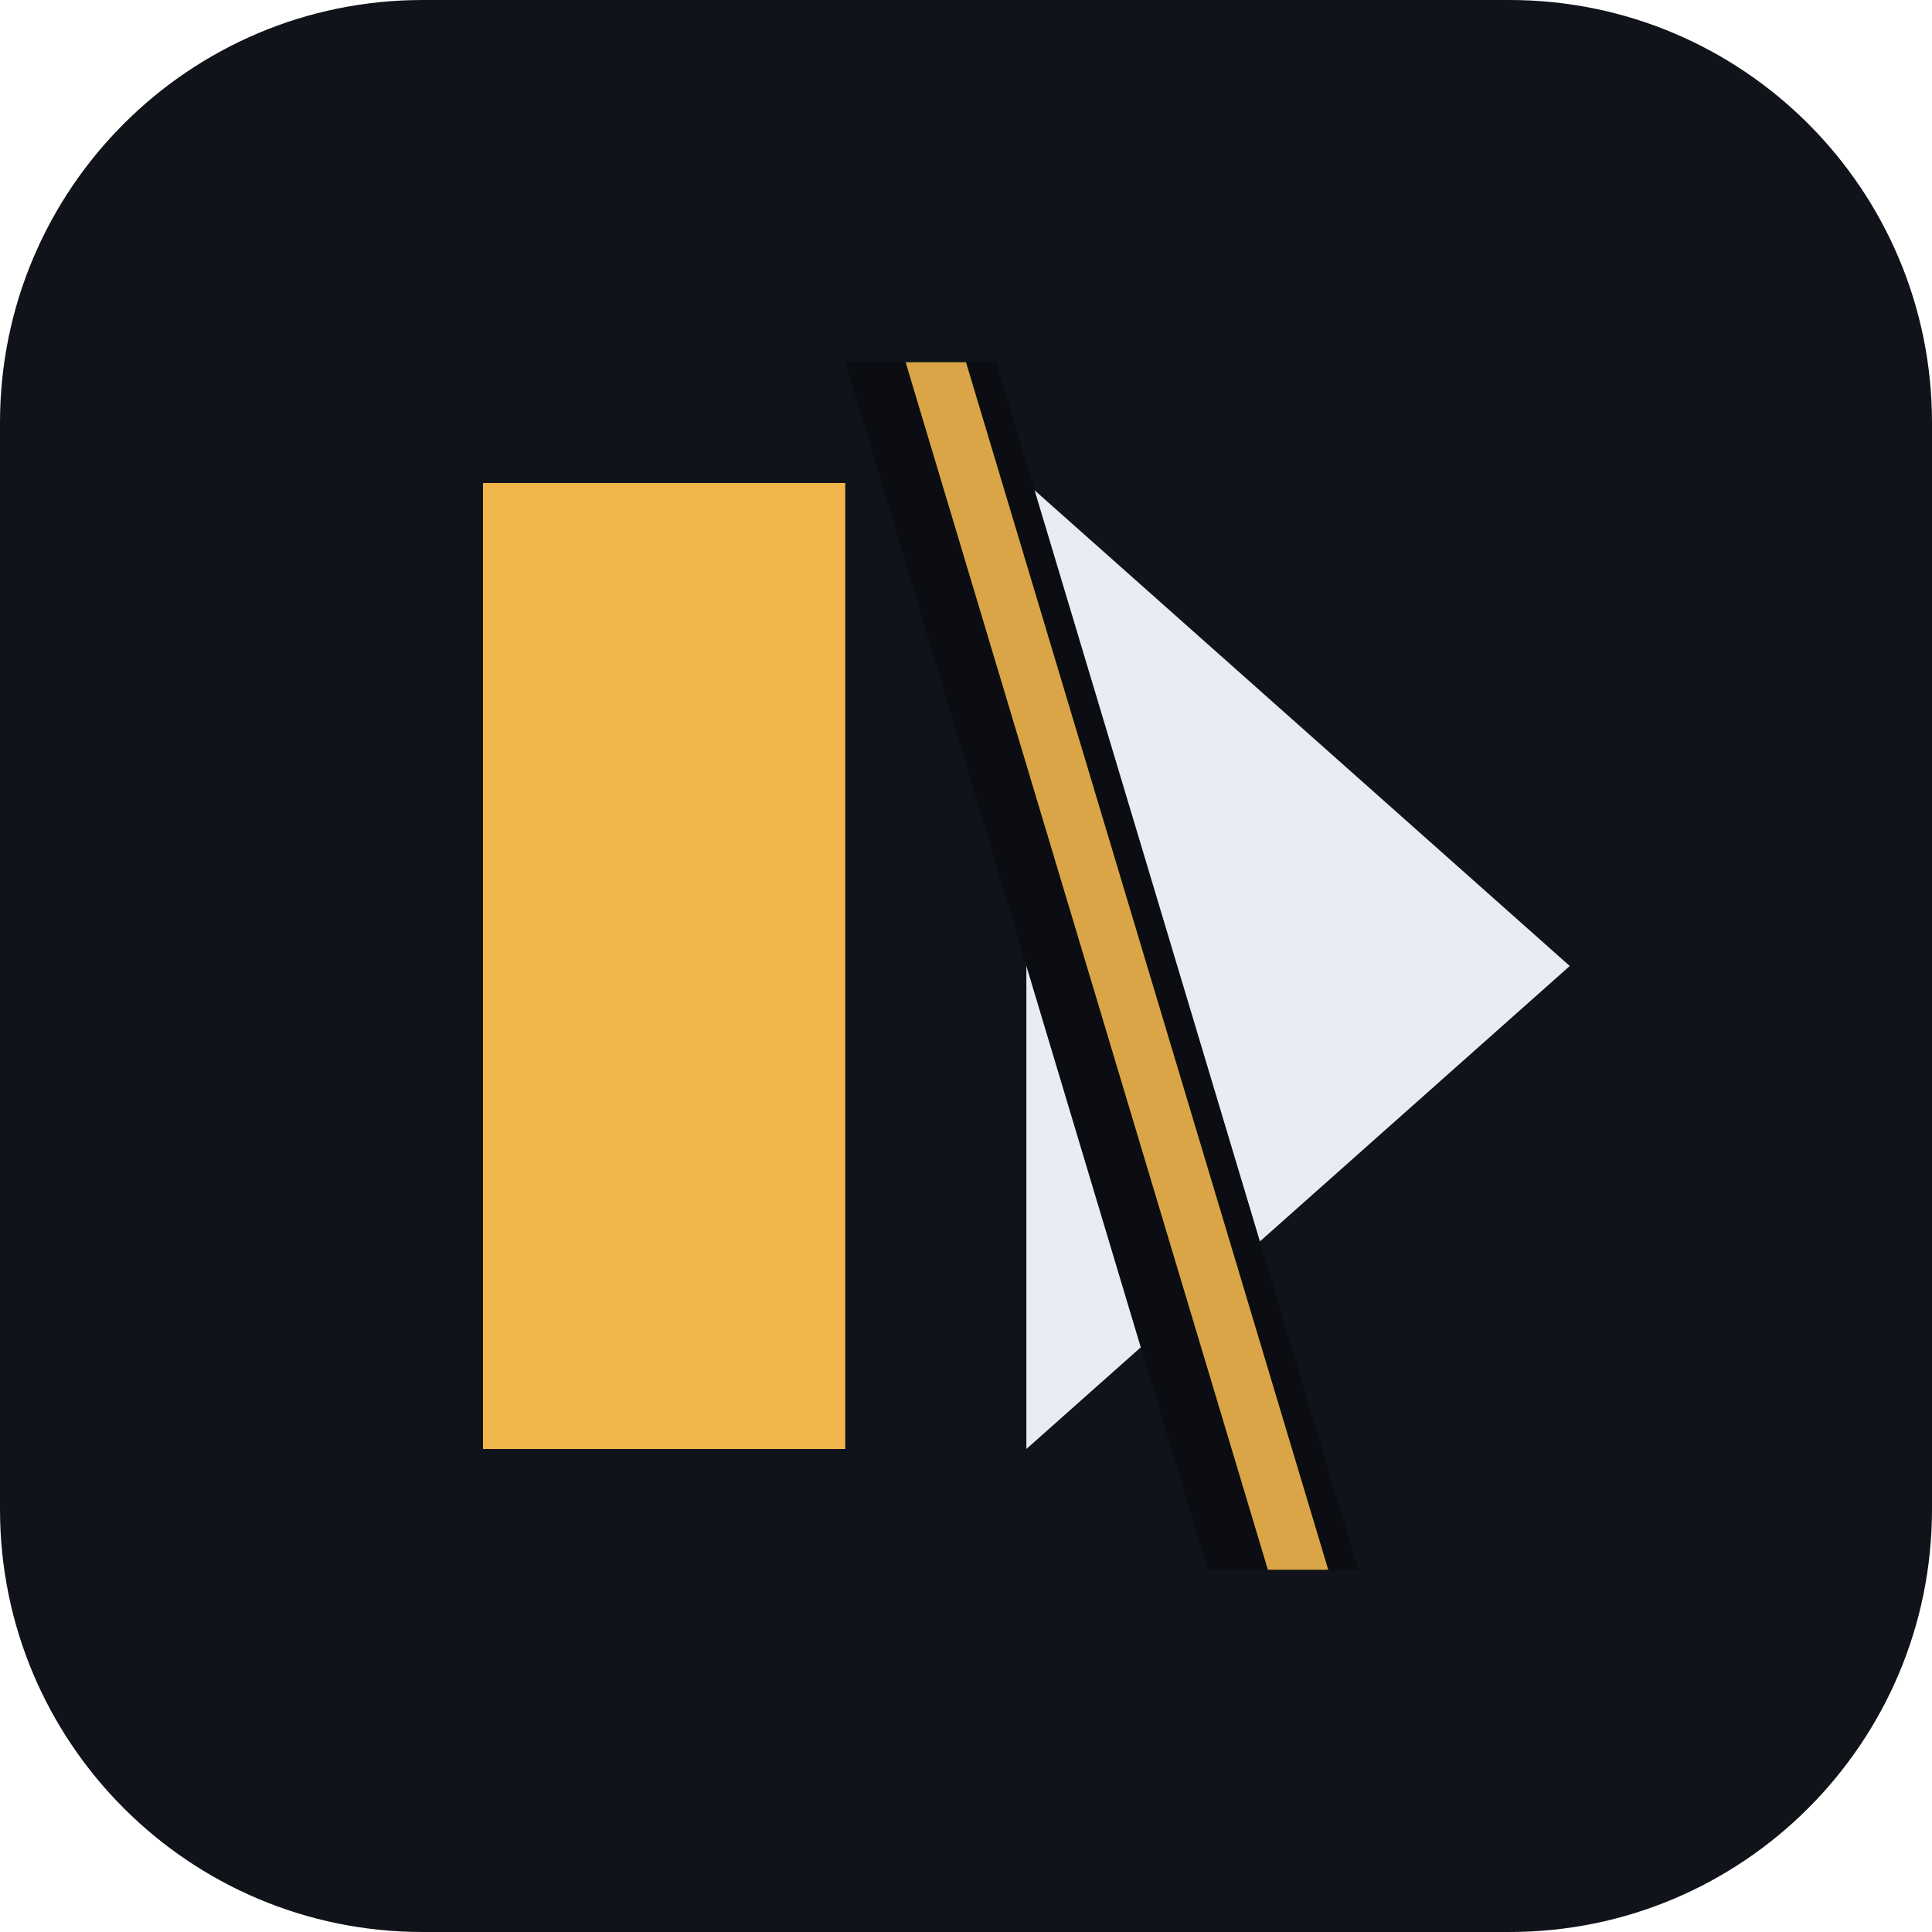
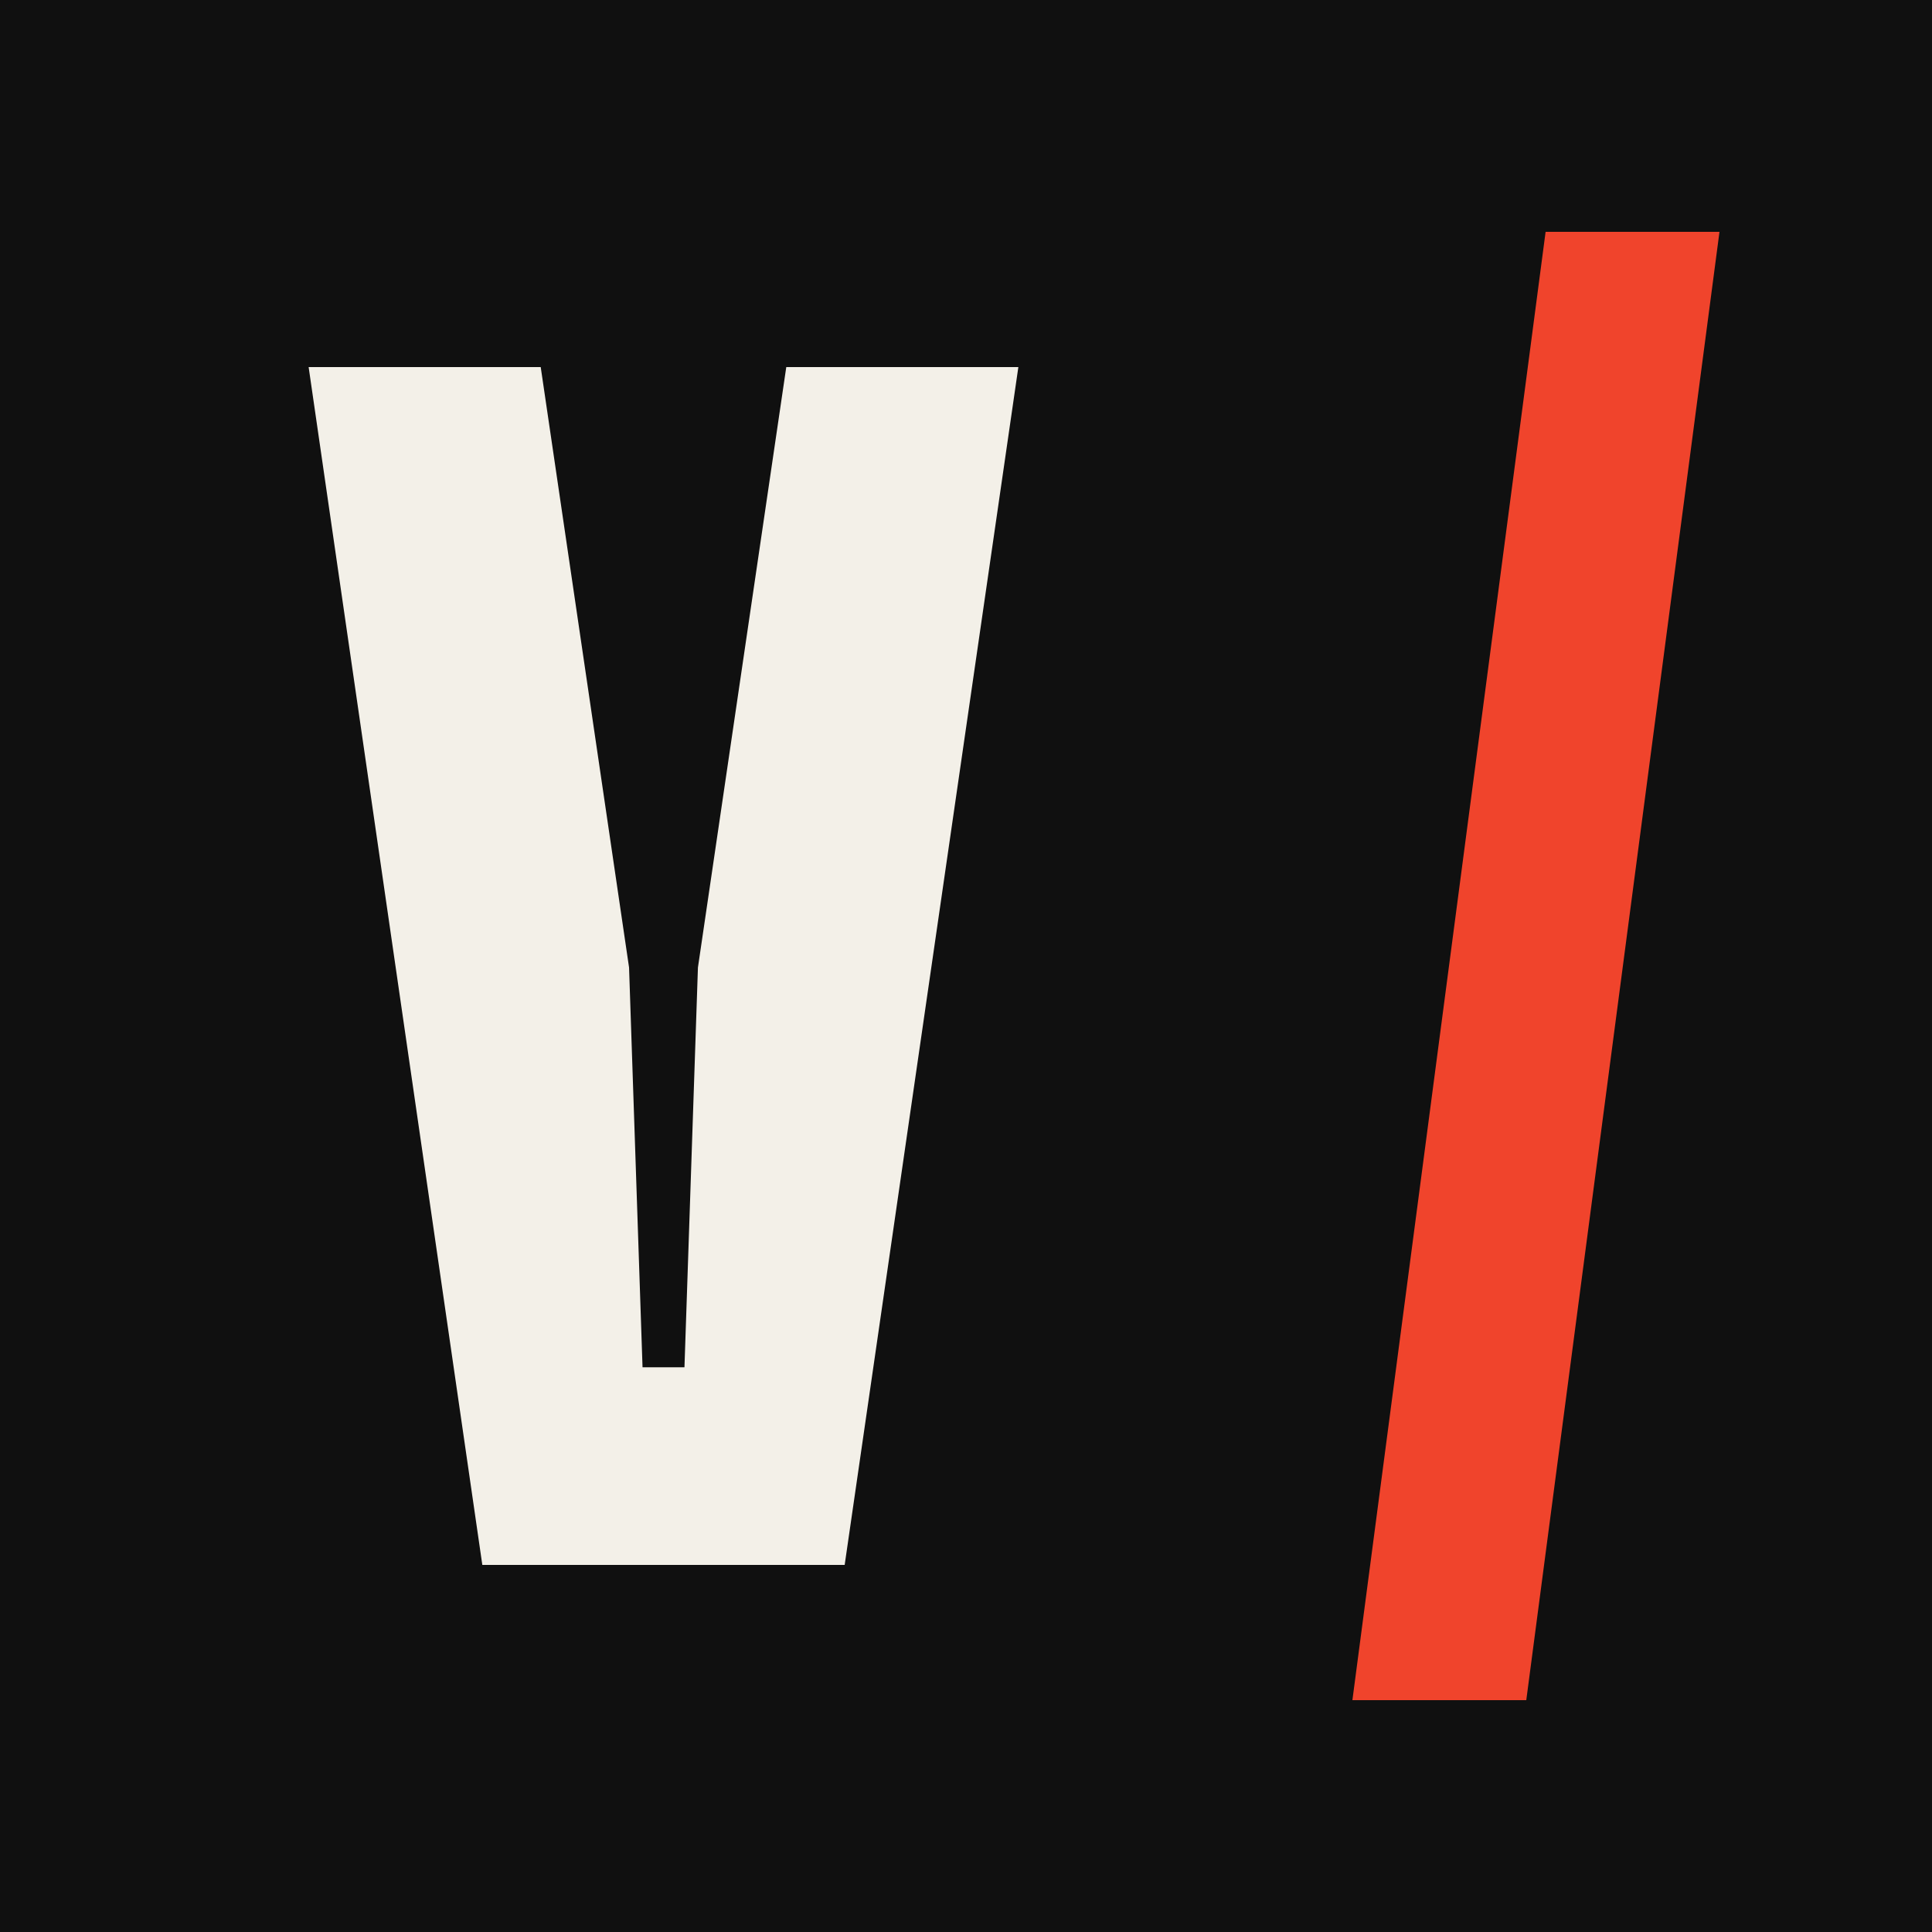
- <svg xmlns="http://www.w3.org/2000/svg" viewBox="0 0 64 64" width="64" height="64" role="img" aria-label="VibeCut">
-   <rect width="64" height="64" rx="14" fill="#101319" />
-   <path d="M16 16h12v32H16z" fill="#f0b64b" />
-   <path d="M34 16 52 32 34 48z" fill="#e9edf3" />
-   <path d="M28 12 40 52h5L33 12z" fill="#0b0d12" />
-   <path d="M30 12 42 52h2L32 12z" fill="#f0b64b" opacity="0.9" />
+ <svg xmlns="http://www.w3.org/2000/svg" viewBox="0 0 2000 2000">
+   <rect width="2000" height="2000" fill="#101010" />
+   <path fill="#f3f0e8" transform="translate(304 1620) scale(0.775 -0.775)" d="M252 0 20 1600H330L448 798L466 264H522L540 798L658 1600H968L736 0Z" />
+   <path fill="#f0442c" d="M1600 240 h180 l-200 1520 h-180 z" />
</svg>
